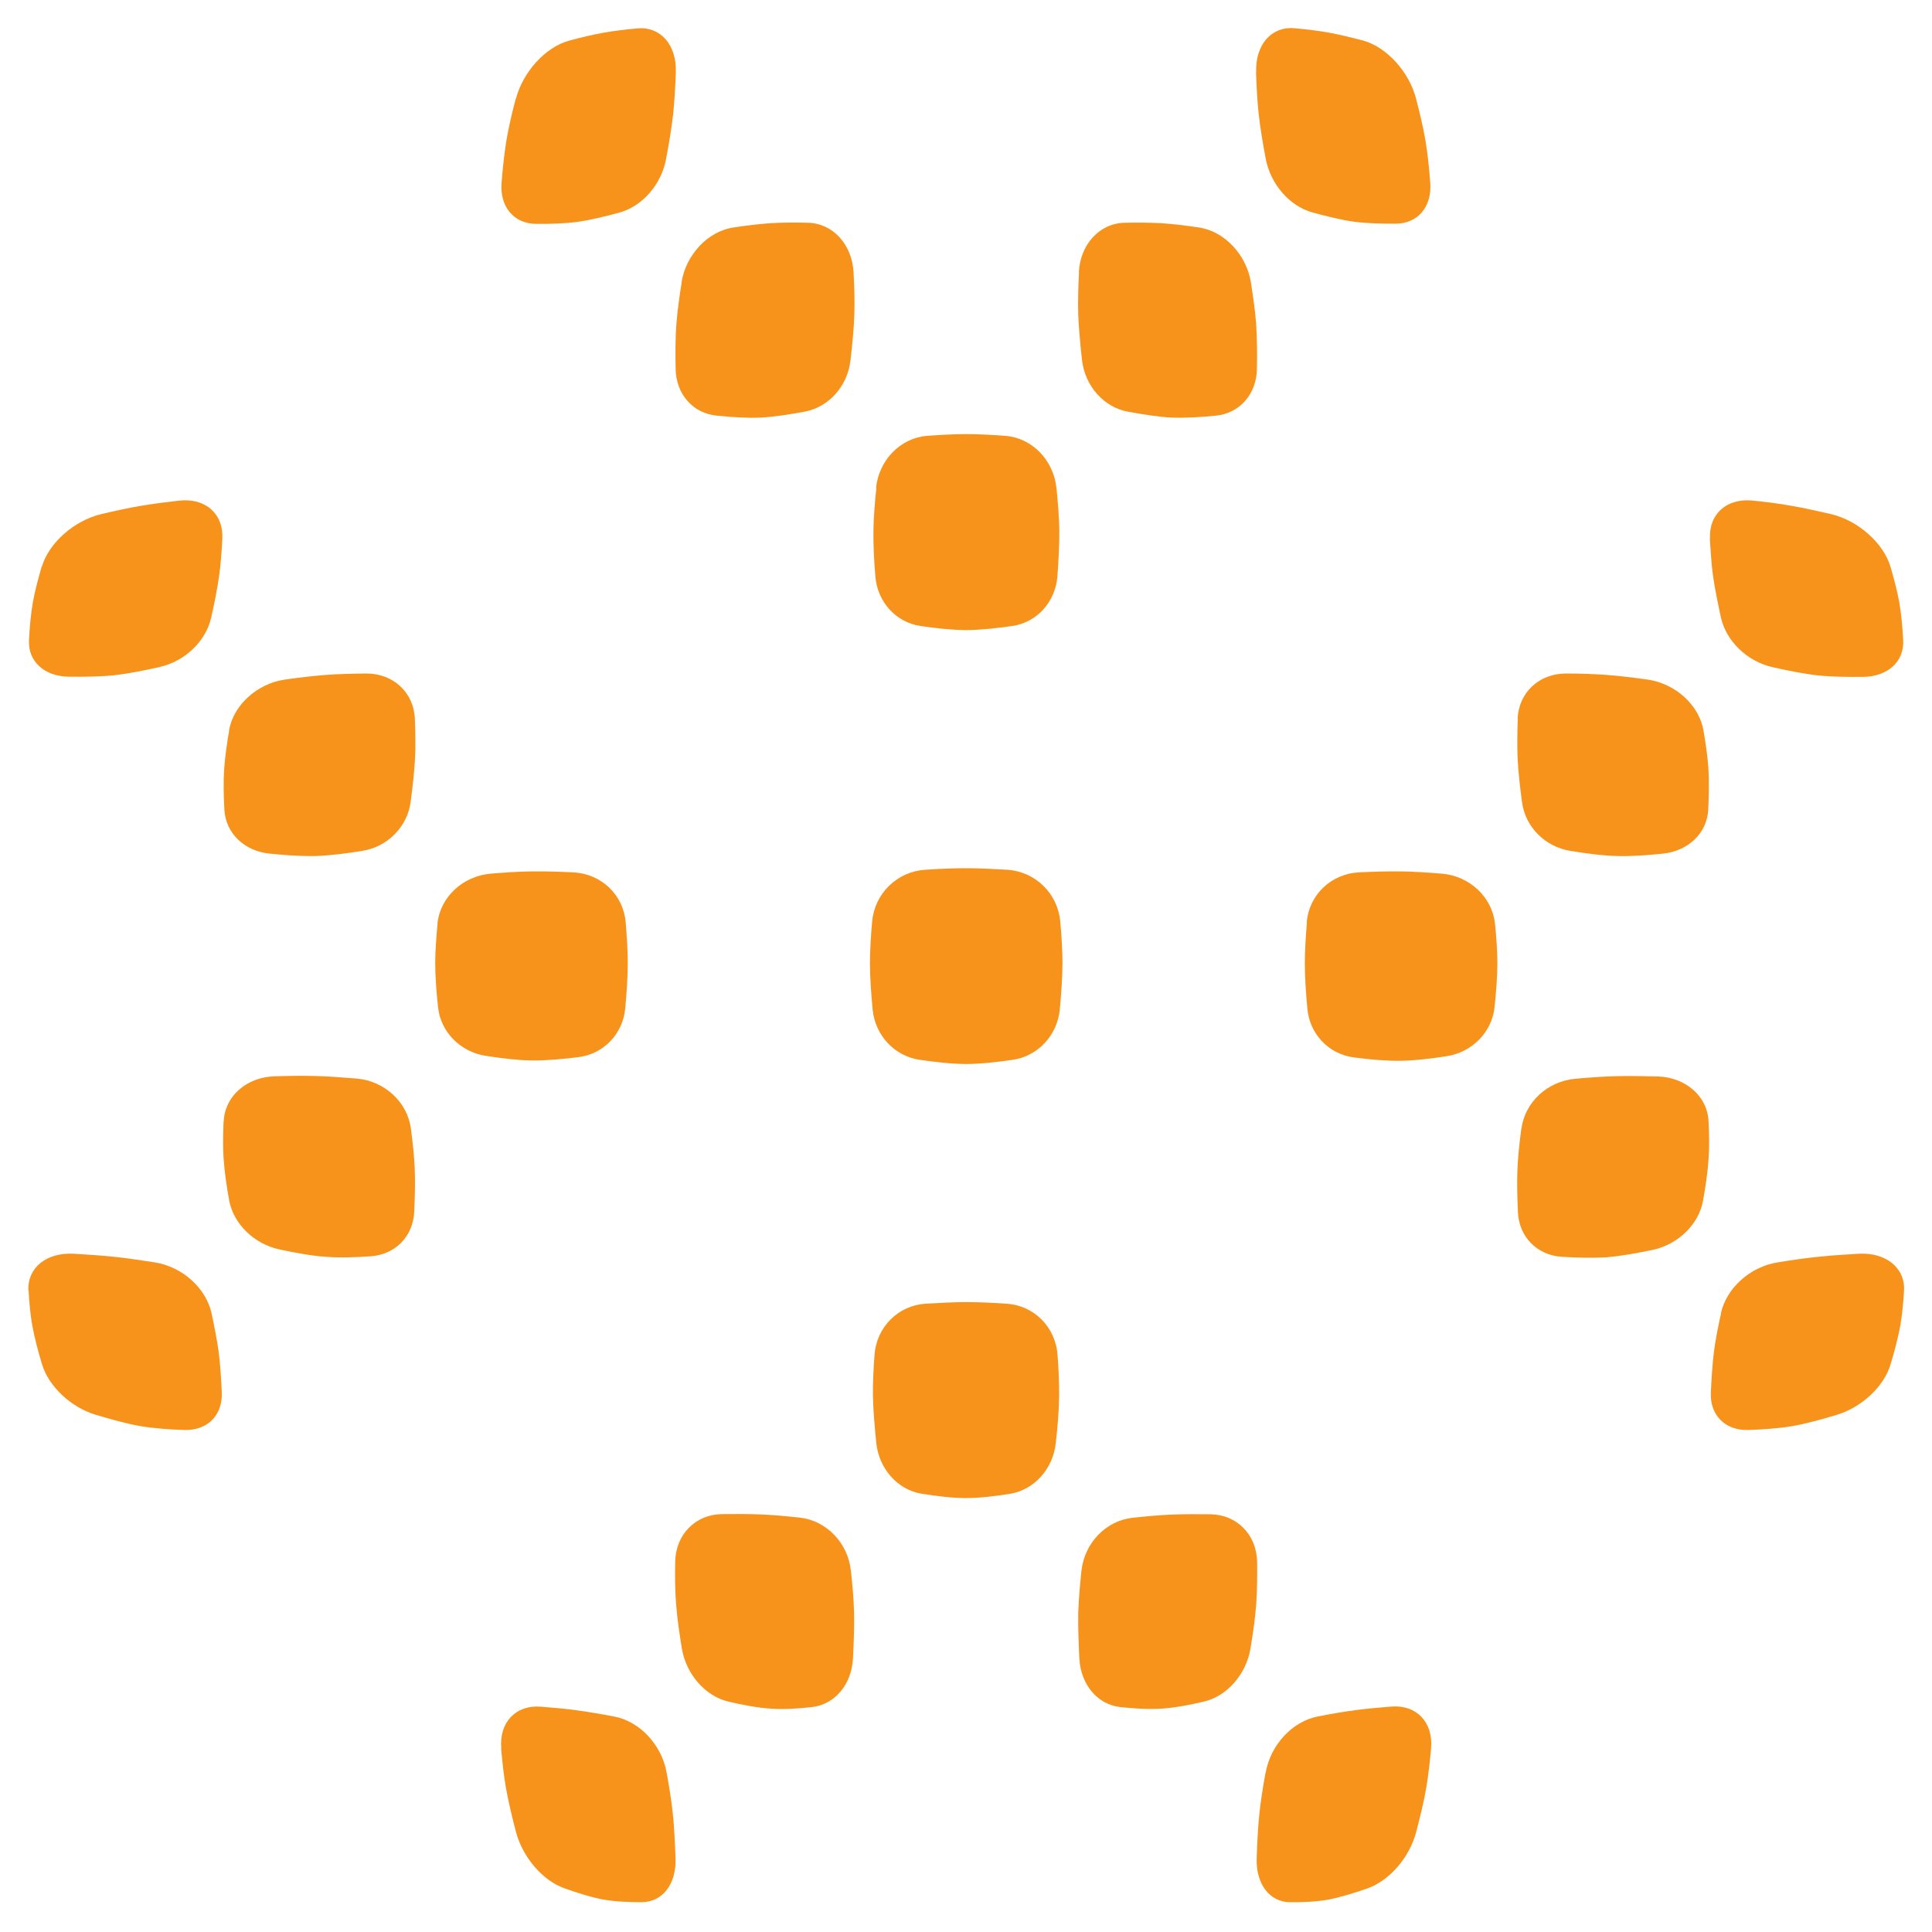
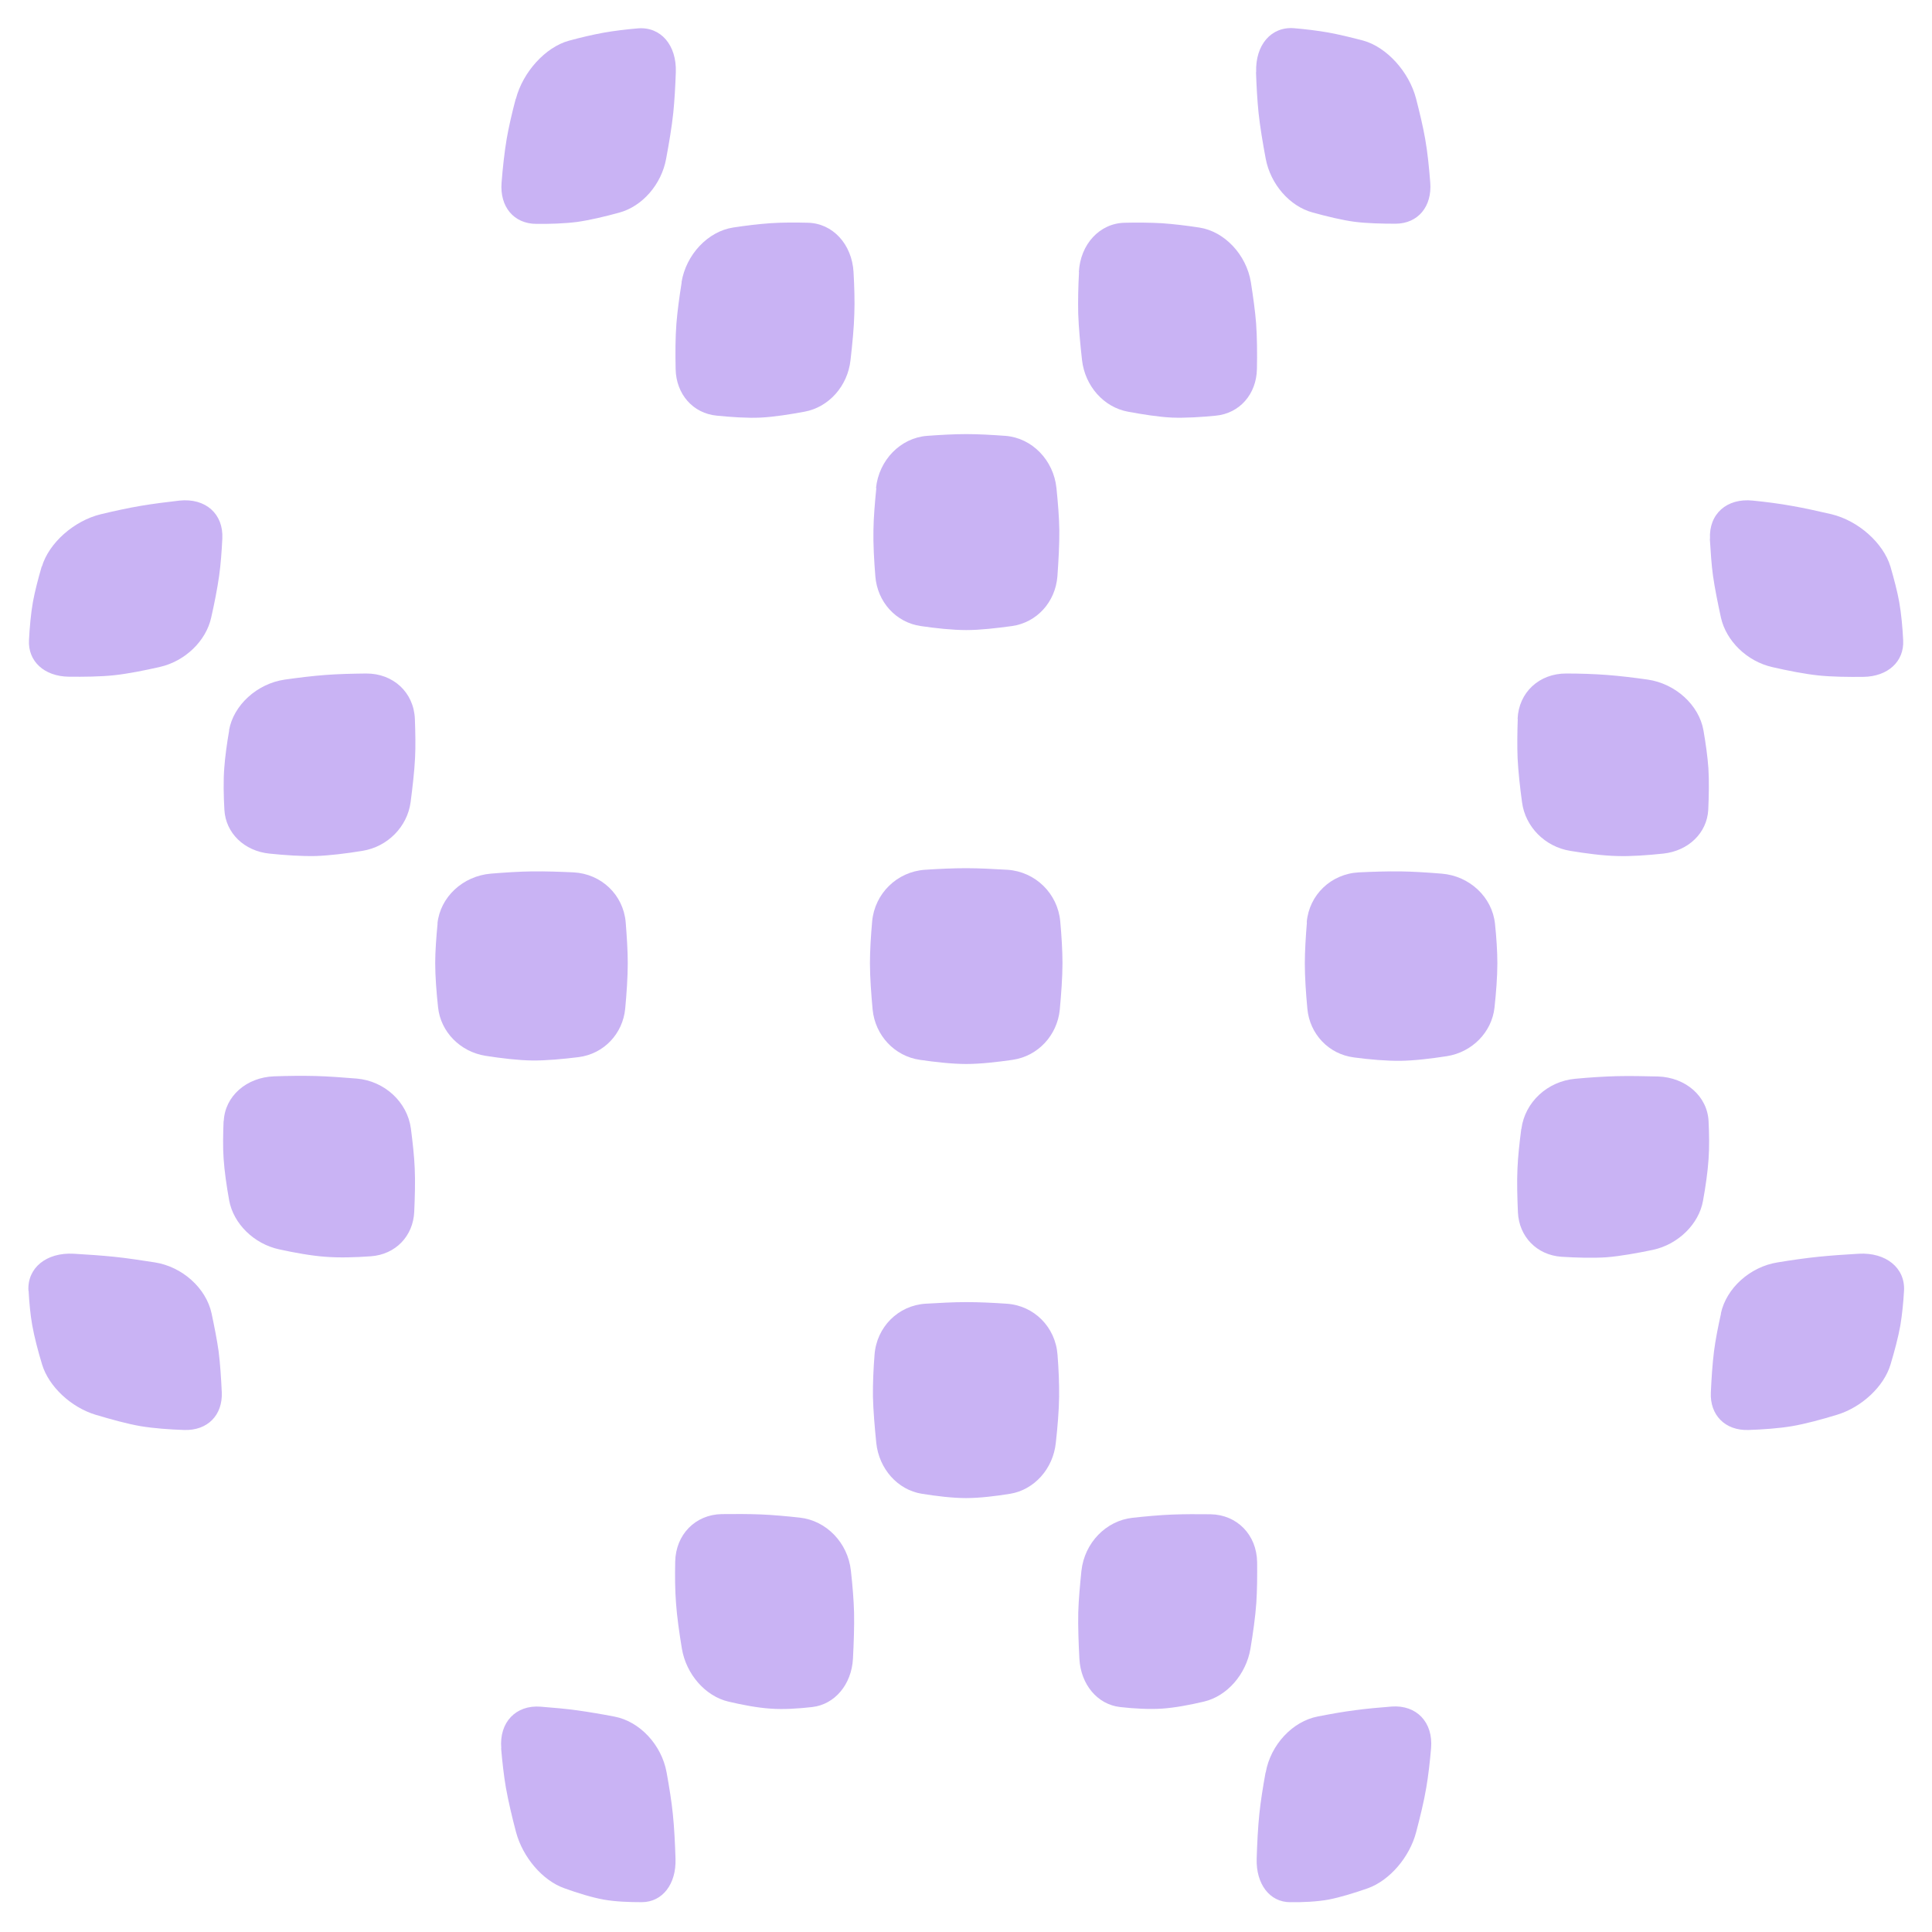
<svg xmlns="http://www.w3.org/2000/svg" width="96" height="96" viewBox="0 0 96 96" fill="none">
-   <path d="M62.418 3.584C62.371 2.23 63.169 1.307 64.308 1.402C64.869 1.45 65.478 1.522 66.008 1.617C66.538 1.713 67.154 1.864 67.732 2.015C68.894 2.334 70.017 3.56 70.365 4.906C70.539 5.582 70.713 6.307 70.815 6.896C70.934 7.557 71.013 8.353 71.068 9.07C71.163 10.264 70.46 11.108 69.353 11.116C68.68 11.116 67.929 11.1 67.313 11.021C66.696 10.941 65.921 10.75 65.225 10.559C64.079 10.248 63.13 9.149 62.892 7.883C62.75 7.127 62.608 6.283 62.537 5.606C62.473 4.993 62.434 4.269 62.41 3.584H62.418Z" fill="#F7931A" />
-   <path d="M53.608 13.521C53.679 12.135 54.644 11.092 55.885 11.069C56.502 11.053 57.158 11.06 57.736 11.092C58.313 11.132 58.977 11.212 59.594 11.307C60.843 11.498 61.934 12.653 62.156 14.03C62.266 14.731 62.369 15.464 62.416 16.077C62.464 16.761 62.472 17.59 62.456 18.338C62.432 19.588 61.594 20.543 60.408 20.655C59.689 20.727 58.89 20.774 58.234 20.75C57.577 20.719 56.771 20.591 56.043 20.456C54.842 20.233 53.916 19.182 53.766 17.9C53.679 17.128 53.6 16.284 53.576 15.591C53.561 14.97 53.576 14.222 53.616 13.521H53.608Z" fill="#F7931A" />
-   <path d="M2.081 28.155C2.429 26.976 3.686 25.87 5.014 25.551C5.67 25.392 6.374 25.241 6.983 25.137C7.592 25.034 8.28 24.946 8.92 24.874C10.217 24.739 11.111 25.535 11.047 26.769C11.016 27.39 10.968 28.051 10.889 28.609C10.802 29.23 10.652 29.994 10.494 30.687C10.241 31.841 9.205 32.852 7.948 33.139C7.181 33.314 6.343 33.481 5.663 33.553C4.983 33.625 4.16 33.633 3.417 33.625C2.199 33.609 1.385 32.86 1.44 31.809C1.472 31.18 1.535 30.48 1.638 29.898C1.733 29.381 1.899 28.744 2.073 28.147L2.081 28.155Z" fill="#F7931A" />
-   <path d="M53.736 78.054C53.887 76.66 54.962 75.561 56.275 75.418C56.923 75.347 57.619 75.283 58.22 75.259C58.821 75.235 59.517 75.235 60.157 75.243C61.462 75.267 62.442 76.254 62.466 77.616C62.474 78.3 62.466 79.033 62.426 79.646C62.379 80.331 62.26 81.167 62.134 81.923C61.92 83.189 60.979 84.28 59.825 84.551C59.121 84.718 58.354 84.861 57.73 84.901C57.105 84.941 56.346 84.901 55.658 84.822C54.527 84.694 53.705 83.699 53.634 82.425C53.594 81.66 53.563 80.817 53.578 80.124C53.594 79.503 53.665 78.754 53.736 78.046V78.054Z" fill="#F7931A" />
-   <path d="M84.969 26.769C84.906 25.543 85.799 24.739 87.096 24.874C87.736 24.938 88.432 25.026 89.033 25.137C89.642 25.241 90.346 25.4 91.002 25.551C92.33 25.869 93.58 26.976 93.936 28.155C94.109 28.752 94.275 29.381 94.37 29.906C94.473 30.488 94.537 31.18 94.568 31.817C94.623 32.868 93.809 33.617 92.591 33.633C91.848 33.641 91.026 33.633 90.346 33.561C89.666 33.489 88.82 33.322 88.061 33.147C86.803 32.86 85.775 31.849 85.514 30.695C85.364 30.002 85.206 29.237 85.119 28.616C85.04 28.059 85.001 27.398 84.961 26.777L84.969 26.769Z" fill="#F7931A" />
-   <path d="M75.409 35.719C75.464 34.413 76.476 33.458 77.836 33.466C78.508 33.466 79.22 33.49 79.853 33.538C80.477 33.585 81.205 33.673 81.877 33.769C83.245 33.968 84.423 35.026 84.644 36.292C84.755 36.929 84.85 37.606 84.889 38.172C84.929 38.792 84.913 39.557 84.882 40.242C84.818 41.388 83.901 42.28 82.644 42.415C81.885 42.495 81.039 42.559 80.343 42.535C79.647 42.519 78.801 42.407 78.034 42.28C76.769 42.081 75.788 41.078 75.63 39.867C75.528 39.135 75.441 38.331 75.409 37.678C75.385 37.089 75.393 36.38 75.417 35.719H75.409Z" fill="#F7931A" />
-   <path d="M64.931 45.823C65.049 44.462 66.141 43.419 67.524 43.347C68.204 43.315 68.94 43.291 69.58 43.299C70.221 43.307 70.948 43.355 71.636 43.411C73.02 43.522 74.143 44.573 74.285 45.895C74.356 46.564 74.403 47.273 74.403 47.87C74.403 48.531 74.34 49.335 74.261 50.067C74.127 51.285 73.154 52.281 71.897 52.48C71.13 52.599 70.276 52.703 69.588 52.711C68.892 52.719 68.046 52.647 67.279 52.543C66.022 52.384 65.081 51.381 64.963 50.131C64.891 49.374 64.836 48.547 64.836 47.87C64.836 47.257 64.883 46.524 64.939 45.839L64.931 45.823Z" fill="#F7931A" />
-   <path d="M1.413 64.136C1.35 62.997 2.307 62.225 3.659 62.297C4.323 62.336 5.043 62.384 5.667 62.448C6.292 62.512 7.019 62.623 7.691 62.727C9.059 62.941 10.245 64.008 10.514 65.266C10.649 65.903 10.783 66.58 10.862 67.138C10.941 67.759 10.989 68.507 11.02 69.184C11.068 70.314 10.317 71.095 9.146 71.055C8.435 71.031 7.644 70.975 6.98 70.864C6.323 70.752 5.501 70.522 4.75 70.299C3.516 69.924 2.425 68.889 2.093 67.806C1.895 67.153 1.706 66.437 1.603 65.856C1.508 65.338 1.453 64.717 1.421 64.136H1.413Z" fill="#F7931A" />
-   <path d="M62.893 88.07C63.138 86.692 64.23 85.53 65.479 85.291C66.096 85.171 66.752 85.052 67.329 84.98C67.898 84.901 68.555 84.845 69.156 84.797C70.381 84.71 71.219 85.57 71.109 86.867C71.053 87.528 70.974 88.229 70.871 88.826C70.761 89.487 70.563 90.299 70.365 91.047C70.041 92.281 69.053 93.436 67.969 93.826C67.313 94.057 66.586 94.28 66.009 94.391C65.431 94.495 64.736 94.527 64.111 94.519C63.083 94.519 62.411 93.611 62.443 92.369C62.466 91.621 62.506 90.801 62.577 90.124C62.64 89.511 62.759 88.77 62.885 88.078L62.893 88.07Z" fill="#F7931A" />
-   <path d="M75.599 56.086C75.773 54.764 76.896 53.721 78.288 53.602C78.968 53.538 79.703 53.49 80.344 53.474C80.984 53.459 81.712 53.474 82.391 53.49C83.767 53.538 84.843 54.478 84.898 55.72C84.93 56.349 84.938 57.026 84.898 57.583C84.859 58.204 84.748 58.976 84.621 59.669C84.416 60.823 83.388 61.835 82.131 62.105C81.364 62.265 80.525 62.416 79.845 62.472C79.165 62.519 78.335 62.495 77.584 62.448C76.358 62.36 75.481 61.444 75.425 60.242C75.394 59.518 75.37 58.721 75.402 58.069C75.425 57.479 75.504 56.771 75.591 56.102L75.599 56.086Z" fill="#F7931A" />
-   <path d="M85.509 65.266C85.778 64.008 86.964 62.941 88.332 62.727C89.004 62.615 89.731 62.512 90.356 62.448C90.981 62.384 91.7 62.336 92.364 62.297C93.709 62.225 94.673 62.997 94.61 64.136C94.578 64.717 94.515 65.33 94.428 65.856C94.325 66.437 94.135 67.153 93.938 67.806C93.614 68.889 92.514 69.924 91.281 70.299C90.53 70.529 89.707 70.752 89.051 70.864C88.395 70.975 87.596 71.031 86.885 71.055C85.714 71.095 84.955 70.306 85.011 69.184C85.042 68.507 85.09 67.759 85.169 67.138C85.24 66.58 85.374 65.903 85.517 65.266H85.509Z" fill="#F7931A" />
-   <path d="M25.634 4.913C25.982 3.576 27.105 2.342 28.267 2.023C28.845 1.864 29.461 1.721 29.991 1.625C30.521 1.53 31.13 1.458 31.691 1.41C32.83 1.315 33.628 2.238 33.581 3.592C33.557 4.276 33.518 5.001 33.454 5.614C33.383 6.291 33.241 7.135 33.099 7.891C32.869 9.157 31.92 10.256 30.766 10.566C30.07 10.758 29.295 10.941 28.678 11.028C28.062 11.108 27.311 11.132 26.638 11.124C25.531 11.116 24.828 10.272 24.923 9.078C24.978 8.361 25.065 7.565 25.176 6.904C25.278 6.315 25.445 5.59 25.626 4.913H25.634Z" fill="#F7931A" />
-   <path d="M33.864 14.03C34.086 12.652 35.177 11.498 36.426 11.306C37.043 11.211 37.707 11.131 38.284 11.091C38.861 11.052 39.518 11.052 40.135 11.068C41.376 11.091 42.333 12.134 42.412 13.52C42.451 14.221 42.475 14.969 42.451 15.59C42.435 16.283 42.349 17.127 42.261 17.899C42.119 19.181 41.186 20.232 39.984 20.455C39.257 20.59 38.45 20.718 37.794 20.75C37.138 20.781 36.339 20.726 35.62 20.654C34.434 20.543 33.595 19.587 33.572 18.337C33.556 17.588 33.556 16.761 33.611 16.076C33.659 15.463 33.761 14.722 33.872 14.03H33.864Z" fill="#F7931A" />
-   <path d="M21.736 45.895C21.87 44.573 23.001 43.53 24.385 43.411C25.065 43.355 25.8 43.307 26.44 43.299C27.081 43.291 27.808 43.315 28.496 43.347C29.88 43.419 30.971 44.462 31.09 45.823C31.145 46.516 31.193 47.249 31.193 47.854C31.193 48.531 31.137 49.367 31.066 50.115C30.948 51.365 30.007 52.368 28.749 52.528C27.982 52.623 27.136 52.703 26.44 52.695C25.745 52.687 24.899 52.583 24.132 52.464C22.866 52.265 21.894 51.27 21.767 50.051C21.688 49.319 21.625 48.515 21.625 47.854C21.625 47.264 21.68 46.548 21.744 45.879L21.736 45.895Z" fill="#F7931A" />
-   <path d="M43.337 45.783C43.464 44.398 44.571 43.315 45.955 43.219C46.635 43.172 47.37 43.14 48.01 43.14C48.651 43.14 49.378 43.179 50.066 43.219C51.45 43.315 52.557 44.398 52.683 45.783C52.747 46.484 52.794 47.232 52.794 47.861C52.794 48.554 52.731 49.398 52.66 50.17C52.533 51.444 51.577 52.479 50.319 52.662C49.552 52.774 48.706 52.869 48.01 52.869C47.315 52.869 46.468 52.774 45.702 52.662C44.444 52.479 43.487 51.444 43.361 50.17C43.29 49.406 43.227 48.554 43.227 47.861C43.227 47.24 43.274 46.492 43.337 45.783Z" fill="#F7931A" />
-   <path d="M43.528 24.254C43.67 22.86 44.746 21.761 46.058 21.658C46.707 21.61 47.403 21.57 48.011 21.57C48.62 21.57 49.316 21.61 49.964 21.658C51.277 21.761 52.352 22.86 52.495 24.254C52.566 24.954 52.629 25.711 52.637 26.332C52.645 27.024 52.597 27.868 52.542 28.641C52.439 29.915 51.522 30.934 50.281 31.109C49.529 31.212 48.699 31.308 48.019 31.308C47.339 31.308 46.509 31.22 45.758 31.109C44.524 30.934 43.599 29.915 43.496 28.641C43.433 27.876 43.386 27.024 43.401 26.332C43.409 25.711 43.473 24.962 43.544 24.254H43.528Z" fill="#F7931A" />
-   <path d="M11.38 36.292C11.601 35.034 12.779 33.968 14.147 33.769C14.819 33.673 15.547 33.585 16.172 33.538C16.796 33.49 17.516 33.474 18.188 33.466C19.54 33.458 20.56 34.405 20.615 35.719C20.639 36.38 20.655 37.089 20.623 37.678C20.591 38.331 20.497 39.135 20.402 39.867C20.236 41.078 19.263 42.081 17.998 42.28C17.231 42.407 16.377 42.511 15.689 42.535C14.993 42.551 14.155 42.495 13.388 42.415C12.131 42.288 11.214 41.388 11.15 40.242C11.111 39.549 11.095 38.792 11.143 38.172C11.182 37.614 11.277 36.929 11.388 36.292H11.38Z" fill="#F7931A" />
-   <path d="M11.118 55.712C11.173 54.469 12.249 53.53 13.624 53.482C14.305 53.458 15.032 53.45 15.672 53.466C16.313 53.482 17.04 53.538 17.728 53.594C19.112 53.713 20.243 54.764 20.417 56.078C20.504 56.747 20.583 57.455 20.607 58.044C20.638 58.697 20.614 59.502 20.583 60.218C20.527 61.42 19.658 62.336 18.424 62.424C17.673 62.479 16.851 62.503 16.163 62.448C15.483 62.4 14.637 62.248 13.877 62.081C12.62 61.811 11.6 60.807 11.387 59.645C11.26 58.944 11.15 58.18 11.11 57.559C11.07 57.002 11.086 56.325 11.11 55.696L11.118 55.712Z" fill="#F7931A" />
-   <path d="M24.908 86.874C24.797 85.576 25.636 84.709 26.861 84.804C27.462 84.852 28.119 84.907 28.688 84.987C29.257 85.067 29.921 85.178 30.538 85.298C31.787 85.537 32.879 86.699 33.124 88.076C33.25 88.769 33.369 89.51 33.432 90.123C33.503 90.799 33.543 91.628 33.566 92.368C33.606 93.61 32.926 94.51 31.898 94.518C31.273 94.518 30.578 94.494 30 94.39C29.423 94.287 28.696 94.064 28.04 93.825C26.956 93.443 25.976 92.281 25.644 91.046C25.446 90.306 25.256 89.486 25.137 88.825C25.035 88.236 24.956 87.527 24.9 86.866L24.908 86.874Z" fill="#F7931A" />
-   <path d="M33.55 77.608C33.574 76.246 34.555 75.259 35.859 75.235C36.5 75.227 37.196 75.227 37.797 75.251C38.397 75.275 39.093 75.339 39.742 75.41C41.054 75.554 42.13 76.653 42.28 78.046C42.359 78.746 42.422 79.495 42.438 80.124C42.454 80.817 42.422 81.661 42.383 82.425C42.312 83.699 41.481 84.694 40.358 84.822C39.67 84.901 38.911 84.949 38.287 84.901C37.662 84.861 36.895 84.718 36.191 84.551C35.045 84.28 34.096 83.189 33.883 81.923C33.756 81.159 33.637 80.323 33.59 79.646C33.542 79.033 33.535 78.301 33.55 77.616V77.608Z" fill="#F7931A" />
-   <path d="M43.455 67.321C43.558 65.935 44.633 64.868 45.986 64.781C46.658 64.741 47.377 64.701 48.002 64.701C48.627 64.701 49.346 64.733 50.018 64.781C51.378 64.868 52.446 65.935 52.548 67.321C52.604 68.021 52.635 68.77 52.627 69.391C52.62 70.084 52.548 70.927 52.462 71.7C52.327 72.982 51.394 74.025 50.2 74.224C49.473 74.343 48.658 74.439 48.002 74.439C47.346 74.439 46.539 74.343 45.804 74.224C44.602 74.033 43.677 72.982 43.542 71.7C43.463 70.927 43.392 70.084 43.376 69.391C43.368 68.77 43.4 68.021 43.455 67.321Z" fill="#F7931A" />
+   <path d="M62.418 3.584C62.371 2.23 63.169 1.307 64.308 1.402C64.869 1.45 65.478 1.522 66.008 1.617C66.538 1.713 67.154 1.864 67.732 2.015C68.894 2.334 70.017 3.56 70.365 4.906C70.539 5.582 70.713 6.307 70.815 6.896C70.934 7.557 71.013 8.353 71.068 9.07C71.163 10.264 70.46 11.108 69.353 11.116C68.68 11.116 67.929 11.1 67.313 11.021C66.696 10.941 65.921 10.75 65.225 10.559C64.079 10.248 63.13 9.149 62.892 7.883C62.75 7.127 62.608 6.283 62.537 5.606C62.473 4.993 62.434 4.269 62.41 3.584H62.418Z" fill="#C9B3F4" />
+   <path d="M53.608 13.521C53.679 12.135 54.644 11.092 55.885 11.069C56.502 11.053 57.158 11.06 57.736 11.092C58.313 11.132 58.977 11.212 59.594 11.307C60.843 11.498 61.934 12.653 62.156 14.03C62.266 14.731 62.369 15.464 62.416 16.077C62.464 16.761 62.472 17.59 62.456 18.338C62.432 19.588 61.594 20.543 60.408 20.655C59.689 20.727 58.89 20.774 58.234 20.75C57.577 20.719 56.771 20.591 56.043 20.456C54.842 20.233 53.916 19.182 53.766 17.9C53.679 17.128 53.6 16.284 53.576 15.591C53.561 14.97 53.576 14.222 53.616 13.521H53.608Z" fill="#C9B3F4" />
+   <path d="M2.081 28.155C2.429 26.976 3.686 25.87 5.014 25.551C5.67 25.392 6.374 25.241 6.983 25.137C7.592 25.034 8.28 24.946 8.92 24.874C10.217 24.739 11.111 25.535 11.047 26.769C11.016 27.39 10.968 28.051 10.889 28.609C10.802 29.23 10.652 29.994 10.494 30.687C10.241 31.841 9.205 32.852 7.948 33.139C7.181 33.314 6.343 33.481 5.663 33.553C4.983 33.625 4.16 33.633 3.417 33.625C2.199 33.609 1.385 32.86 1.44 31.809C1.472 31.18 1.535 30.48 1.638 29.898C1.733 29.381 1.899 28.744 2.073 28.147L2.081 28.155Z" fill="#C9B3F4" />
+   <path d="M53.736 78.054C53.887 76.66 54.962 75.561 56.275 75.418C56.923 75.347 57.619 75.283 58.22 75.259C58.821 75.235 59.517 75.235 60.157 75.243C61.462 75.267 62.442 76.254 62.466 77.616C62.474 78.3 62.466 79.033 62.426 79.646C62.379 80.331 62.26 81.167 62.134 81.923C61.92 83.189 60.979 84.28 59.825 84.551C59.121 84.718 58.354 84.861 57.73 84.901C57.105 84.941 56.346 84.901 55.658 84.822C54.527 84.694 53.705 83.699 53.634 82.425C53.594 81.66 53.563 80.817 53.578 80.124C53.594 79.503 53.665 78.754 53.736 78.046V78.054Z" fill="#C9B3F4" />
+   <path d="M84.969 26.769C84.906 25.543 85.799 24.739 87.096 24.874C87.736 24.938 88.432 25.026 89.033 25.137C89.642 25.241 90.346 25.4 91.002 25.551C92.33 25.869 93.58 26.976 93.936 28.155C94.109 28.752 94.275 29.381 94.37 29.906C94.473 30.488 94.537 31.18 94.568 31.817C94.623 32.868 93.809 33.617 92.591 33.633C91.848 33.641 91.026 33.633 90.346 33.561C89.666 33.489 88.82 33.322 88.061 33.147C86.803 32.86 85.775 31.849 85.514 30.695C85.364 30.002 85.206 29.237 85.119 28.616C85.04 28.059 85.001 27.398 84.961 26.777L84.969 26.769Z" fill="#C9B3F4" />
+   <path d="M75.409 35.719C75.464 34.413 76.476 33.458 77.836 33.466C78.508 33.466 79.22 33.49 79.853 33.538C80.477 33.585 81.205 33.673 81.877 33.769C83.245 33.968 84.423 35.026 84.644 36.292C84.755 36.929 84.85 37.606 84.889 38.172C84.929 38.792 84.913 39.557 84.882 40.242C84.818 41.388 83.901 42.28 82.644 42.415C81.885 42.495 81.039 42.559 80.343 42.535C79.647 42.519 78.801 42.407 78.034 42.28C76.769 42.081 75.788 41.078 75.63 39.867C75.528 39.135 75.441 38.331 75.409 37.678C75.385 37.089 75.393 36.38 75.417 35.719H75.409Z" fill="#C9B3F4" />
+   <path d="M64.931 45.823C65.049 44.462 66.141 43.419 67.524 43.347C68.204 43.315 68.94 43.291 69.58 43.299C70.221 43.307 70.948 43.355 71.636 43.411C73.02 43.522 74.143 44.573 74.285 45.895C74.356 46.564 74.403 47.273 74.403 47.87C74.403 48.531 74.34 49.335 74.261 50.067C74.127 51.285 73.154 52.281 71.897 52.48C71.13 52.599 70.276 52.703 69.588 52.711C68.892 52.719 68.046 52.647 67.279 52.543C66.022 52.384 65.081 51.381 64.963 50.131C64.891 49.374 64.836 48.547 64.836 47.87C64.836 47.257 64.883 46.524 64.939 45.839L64.931 45.823Z" fill="#C9B3F4" />
+   <path d="M1.413 64.136C1.35 62.997 2.307 62.225 3.659 62.297C4.323 62.336 5.043 62.384 5.667 62.448C6.292 62.512 7.019 62.623 7.691 62.727C9.059 62.941 10.245 64.008 10.514 65.266C10.649 65.903 10.783 66.58 10.862 67.138C10.941 67.759 10.989 68.507 11.02 69.184C11.068 70.314 10.317 71.095 9.146 71.055C8.435 71.031 7.644 70.975 6.98 70.864C6.323 70.752 5.501 70.522 4.75 70.299C3.516 69.924 2.425 68.889 2.093 67.806C1.895 67.153 1.706 66.437 1.603 65.856C1.508 65.338 1.453 64.717 1.421 64.136H1.413Z" fill="#C9B3F4" />
+   <path d="M62.893 88.07C63.138 86.692 64.23 85.53 65.479 85.291C66.096 85.171 66.752 85.052 67.329 84.98C67.898 84.901 68.555 84.845 69.156 84.797C70.381 84.71 71.219 85.57 71.109 86.867C71.053 87.528 70.974 88.229 70.871 88.826C70.761 89.487 70.563 90.299 70.365 91.047C70.041 92.281 69.053 93.436 67.969 93.826C67.313 94.057 66.586 94.28 66.009 94.391C65.431 94.495 64.736 94.527 64.111 94.519C63.083 94.519 62.411 93.611 62.443 92.369C62.466 91.621 62.506 90.801 62.577 90.124C62.64 89.511 62.759 88.77 62.885 88.078L62.893 88.07Z" fill="#C9B3F4" />
+   <path d="M75.599 56.086C75.773 54.764 76.896 53.721 78.288 53.602C78.968 53.538 79.703 53.49 80.344 53.474C80.984 53.459 81.712 53.474 82.391 53.49C83.767 53.538 84.843 54.478 84.898 55.72C84.93 56.349 84.938 57.026 84.898 57.583C84.859 58.204 84.748 58.976 84.621 59.669C84.416 60.823 83.388 61.835 82.131 62.105C81.364 62.265 80.525 62.416 79.845 62.472C79.165 62.519 78.335 62.495 77.584 62.448C76.358 62.36 75.481 61.444 75.425 60.242C75.394 59.518 75.37 58.721 75.402 58.069C75.425 57.479 75.504 56.771 75.591 56.102L75.599 56.086Z" fill="#C9B3F4" />
+   <path d="M85.509 65.266C85.778 64.008 86.964 62.941 88.332 62.727C89.004 62.615 89.731 62.512 90.356 62.448C90.981 62.384 91.7 62.336 92.364 62.297C93.709 62.225 94.673 62.997 94.61 64.136C94.578 64.717 94.515 65.33 94.428 65.856C94.325 66.437 94.135 67.153 93.938 67.806C93.614 68.889 92.514 69.924 91.281 70.299C90.53 70.529 89.707 70.752 89.051 70.864C88.395 70.975 87.596 71.031 86.885 71.055C85.714 71.095 84.955 70.306 85.011 69.184C85.042 68.507 85.09 67.759 85.169 67.138C85.24 66.58 85.374 65.903 85.517 65.266H85.509Z" fill="#C9B3F4" />
+   <path d="M25.634 4.913C25.982 3.576 27.105 2.342 28.267 2.023C28.845 1.864 29.461 1.721 29.991 1.625C30.521 1.53 31.13 1.458 31.691 1.41C32.83 1.315 33.628 2.238 33.581 3.592C33.557 4.276 33.518 5.001 33.454 5.614C33.383 6.291 33.241 7.135 33.099 7.891C32.869 9.157 31.92 10.256 30.766 10.566C30.07 10.758 29.295 10.941 28.678 11.028C28.062 11.108 27.311 11.132 26.638 11.124C25.531 11.116 24.828 10.272 24.923 9.078C24.978 8.361 25.065 7.565 25.176 6.904C25.278 6.315 25.445 5.59 25.626 4.913H25.634Z" fill="#C9B3F4" />
+   <path d="M33.864 14.03C34.086 12.652 35.177 11.498 36.426 11.306C37.043 11.211 37.707 11.131 38.284 11.091C38.861 11.052 39.518 11.052 40.135 11.068C41.376 11.091 42.333 12.134 42.412 13.52C42.451 14.221 42.475 14.969 42.451 15.59C42.435 16.283 42.349 17.127 42.261 17.899C42.119 19.181 41.186 20.232 39.984 20.455C39.257 20.59 38.45 20.718 37.794 20.75C37.138 20.781 36.339 20.726 35.62 20.654C34.434 20.543 33.595 19.587 33.572 18.337C33.556 17.588 33.556 16.761 33.611 16.076C33.659 15.463 33.761 14.722 33.872 14.03H33.864Z" fill="#C9B3F4" />
+   <path d="M21.736 45.895C21.87 44.573 23.001 43.53 24.385 43.411C25.065 43.355 25.8 43.307 26.44 43.299C27.081 43.291 27.808 43.315 28.496 43.347C29.88 43.419 30.971 44.462 31.09 45.823C31.145 46.516 31.193 47.249 31.193 47.854C31.193 48.531 31.137 49.367 31.066 50.115C30.948 51.365 30.007 52.368 28.749 52.528C27.982 52.623 27.136 52.703 26.44 52.695C25.745 52.687 24.899 52.583 24.132 52.464C22.866 52.265 21.894 51.27 21.767 50.051C21.688 49.319 21.625 48.515 21.625 47.854C21.625 47.264 21.68 46.548 21.744 45.879L21.736 45.895Z" fill="#C9B3F4" />
+   <path d="M43.337 45.783C43.464 44.398 44.571 43.315 45.955 43.219C46.635 43.172 47.37 43.14 48.01 43.14C48.651 43.14 49.378 43.179 50.066 43.219C51.45 43.315 52.557 44.398 52.683 45.783C52.747 46.484 52.794 47.232 52.794 47.861C52.794 48.554 52.731 49.398 52.66 50.17C52.533 51.444 51.577 52.479 50.319 52.662C49.552 52.774 48.706 52.869 48.01 52.869C47.315 52.869 46.468 52.774 45.702 52.662C44.444 52.479 43.487 51.444 43.361 50.17C43.29 49.406 43.227 48.554 43.227 47.861C43.227 47.24 43.274 46.492 43.337 45.783Z" fill="#C9B3F4" />
+   <path d="M43.528 24.254C43.67 22.86 44.746 21.761 46.058 21.658C46.707 21.61 47.403 21.57 48.011 21.57C48.62 21.57 49.316 21.61 49.964 21.658C51.277 21.761 52.352 22.86 52.495 24.254C52.566 24.954 52.629 25.711 52.637 26.332C52.645 27.024 52.597 27.868 52.542 28.641C52.439 29.915 51.522 30.934 50.281 31.109C49.529 31.212 48.699 31.308 48.019 31.308C47.339 31.308 46.509 31.22 45.758 31.109C44.524 30.934 43.599 29.915 43.496 28.641C43.433 27.876 43.386 27.024 43.401 26.332C43.409 25.711 43.473 24.962 43.544 24.254H43.528Z" fill="#C9B3F4" />
+   <path d="M11.38 36.292C11.601 35.034 12.779 33.968 14.147 33.769C14.819 33.673 15.547 33.585 16.172 33.538C16.796 33.49 17.516 33.474 18.188 33.466C19.54 33.458 20.56 34.405 20.615 35.719C20.639 36.38 20.655 37.089 20.623 37.678C20.591 38.331 20.497 39.135 20.402 39.867C20.236 41.078 19.263 42.081 17.998 42.28C17.231 42.407 16.377 42.511 15.689 42.535C14.993 42.551 14.155 42.495 13.388 42.415C12.131 42.288 11.214 41.388 11.15 40.242C11.111 39.549 11.095 38.792 11.143 38.172C11.182 37.614 11.277 36.929 11.388 36.292H11.38Z" fill="#C9B3F4" />
+   <path d="M11.118 55.712C11.173 54.469 12.249 53.53 13.624 53.482C14.305 53.458 15.032 53.45 15.672 53.466C16.313 53.482 17.04 53.538 17.728 53.594C19.112 53.713 20.243 54.764 20.417 56.078C20.504 56.747 20.583 57.455 20.607 58.044C20.638 58.697 20.614 59.502 20.583 60.218C20.527 61.42 19.658 62.336 18.424 62.424C17.673 62.479 16.851 62.503 16.163 62.448C15.483 62.4 14.637 62.248 13.877 62.081C12.62 61.811 11.6 60.807 11.387 59.645C11.26 58.944 11.15 58.18 11.11 57.559C11.07 57.002 11.086 56.325 11.11 55.696L11.118 55.712Z" fill="#C9B3F4" />
+   <path d="M24.908 86.874C24.797 85.576 25.636 84.709 26.861 84.804C27.462 84.852 28.119 84.907 28.688 84.987C29.257 85.067 29.921 85.178 30.538 85.298C31.787 85.537 32.879 86.699 33.124 88.076C33.25 88.769 33.369 89.51 33.432 90.123C33.503 90.799 33.543 91.628 33.566 92.368C33.606 93.61 32.926 94.51 31.898 94.518C31.273 94.518 30.578 94.494 30 94.39C29.423 94.287 28.696 94.064 28.04 93.825C26.956 93.443 25.976 92.281 25.644 91.046C25.446 90.306 25.256 89.486 25.137 88.825C25.035 88.236 24.956 87.527 24.9 86.866L24.908 86.874Z" fill="#C9B3F4" />
+   <path d="M33.55 77.608C33.574 76.246 34.555 75.259 35.859 75.235C36.5 75.227 37.196 75.227 37.797 75.251C38.397 75.275 39.093 75.339 39.742 75.41C41.054 75.554 42.13 76.653 42.28 78.046C42.359 78.746 42.422 79.495 42.438 80.124C42.454 80.817 42.422 81.661 42.383 82.425C42.312 83.699 41.481 84.694 40.358 84.822C39.67 84.901 38.911 84.949 38.287 84.901C37.662 84.861 36.895 84.718 36.191 84.551C35.045 84.28 34.096 83.189 33.883 81.923C33.756 81.159 33.637 80.323 33.59 79.646C33.542 79.033 33.535 78.301 33.55 77.616V77.608Z" fill="#C9B3F4" />
+   <path d="M43.455 67.321C43.558 65.935 44.633 64.868 45.986 64.781C46.658 64.741 47.377 64.701 48.002 64.701C48.627 64.701 49.346 64.733 50.018 64.781C51.378 64.868 52.446 65.935 52.548 67.321C52.604 68.021 52.635 68.77 52.627 69.391C52.62 70.084 52.548 70.927 52.462 71.7C52.327 72.982 51.394 74.025 50.2 74.224C49.473 74.343 48.658 74.439 48.002 74.439C47.346 74.439 46.539 74.343 45.804 74.224C44.602 74.033 43.677 72.982 43.542 71.7C43.463 70.927 43.392 70.084 43.376 69.391C43.368 68.77 43.4 68.021 43.455 67.321Z" fill="#C9B3F4" />
</svg>
